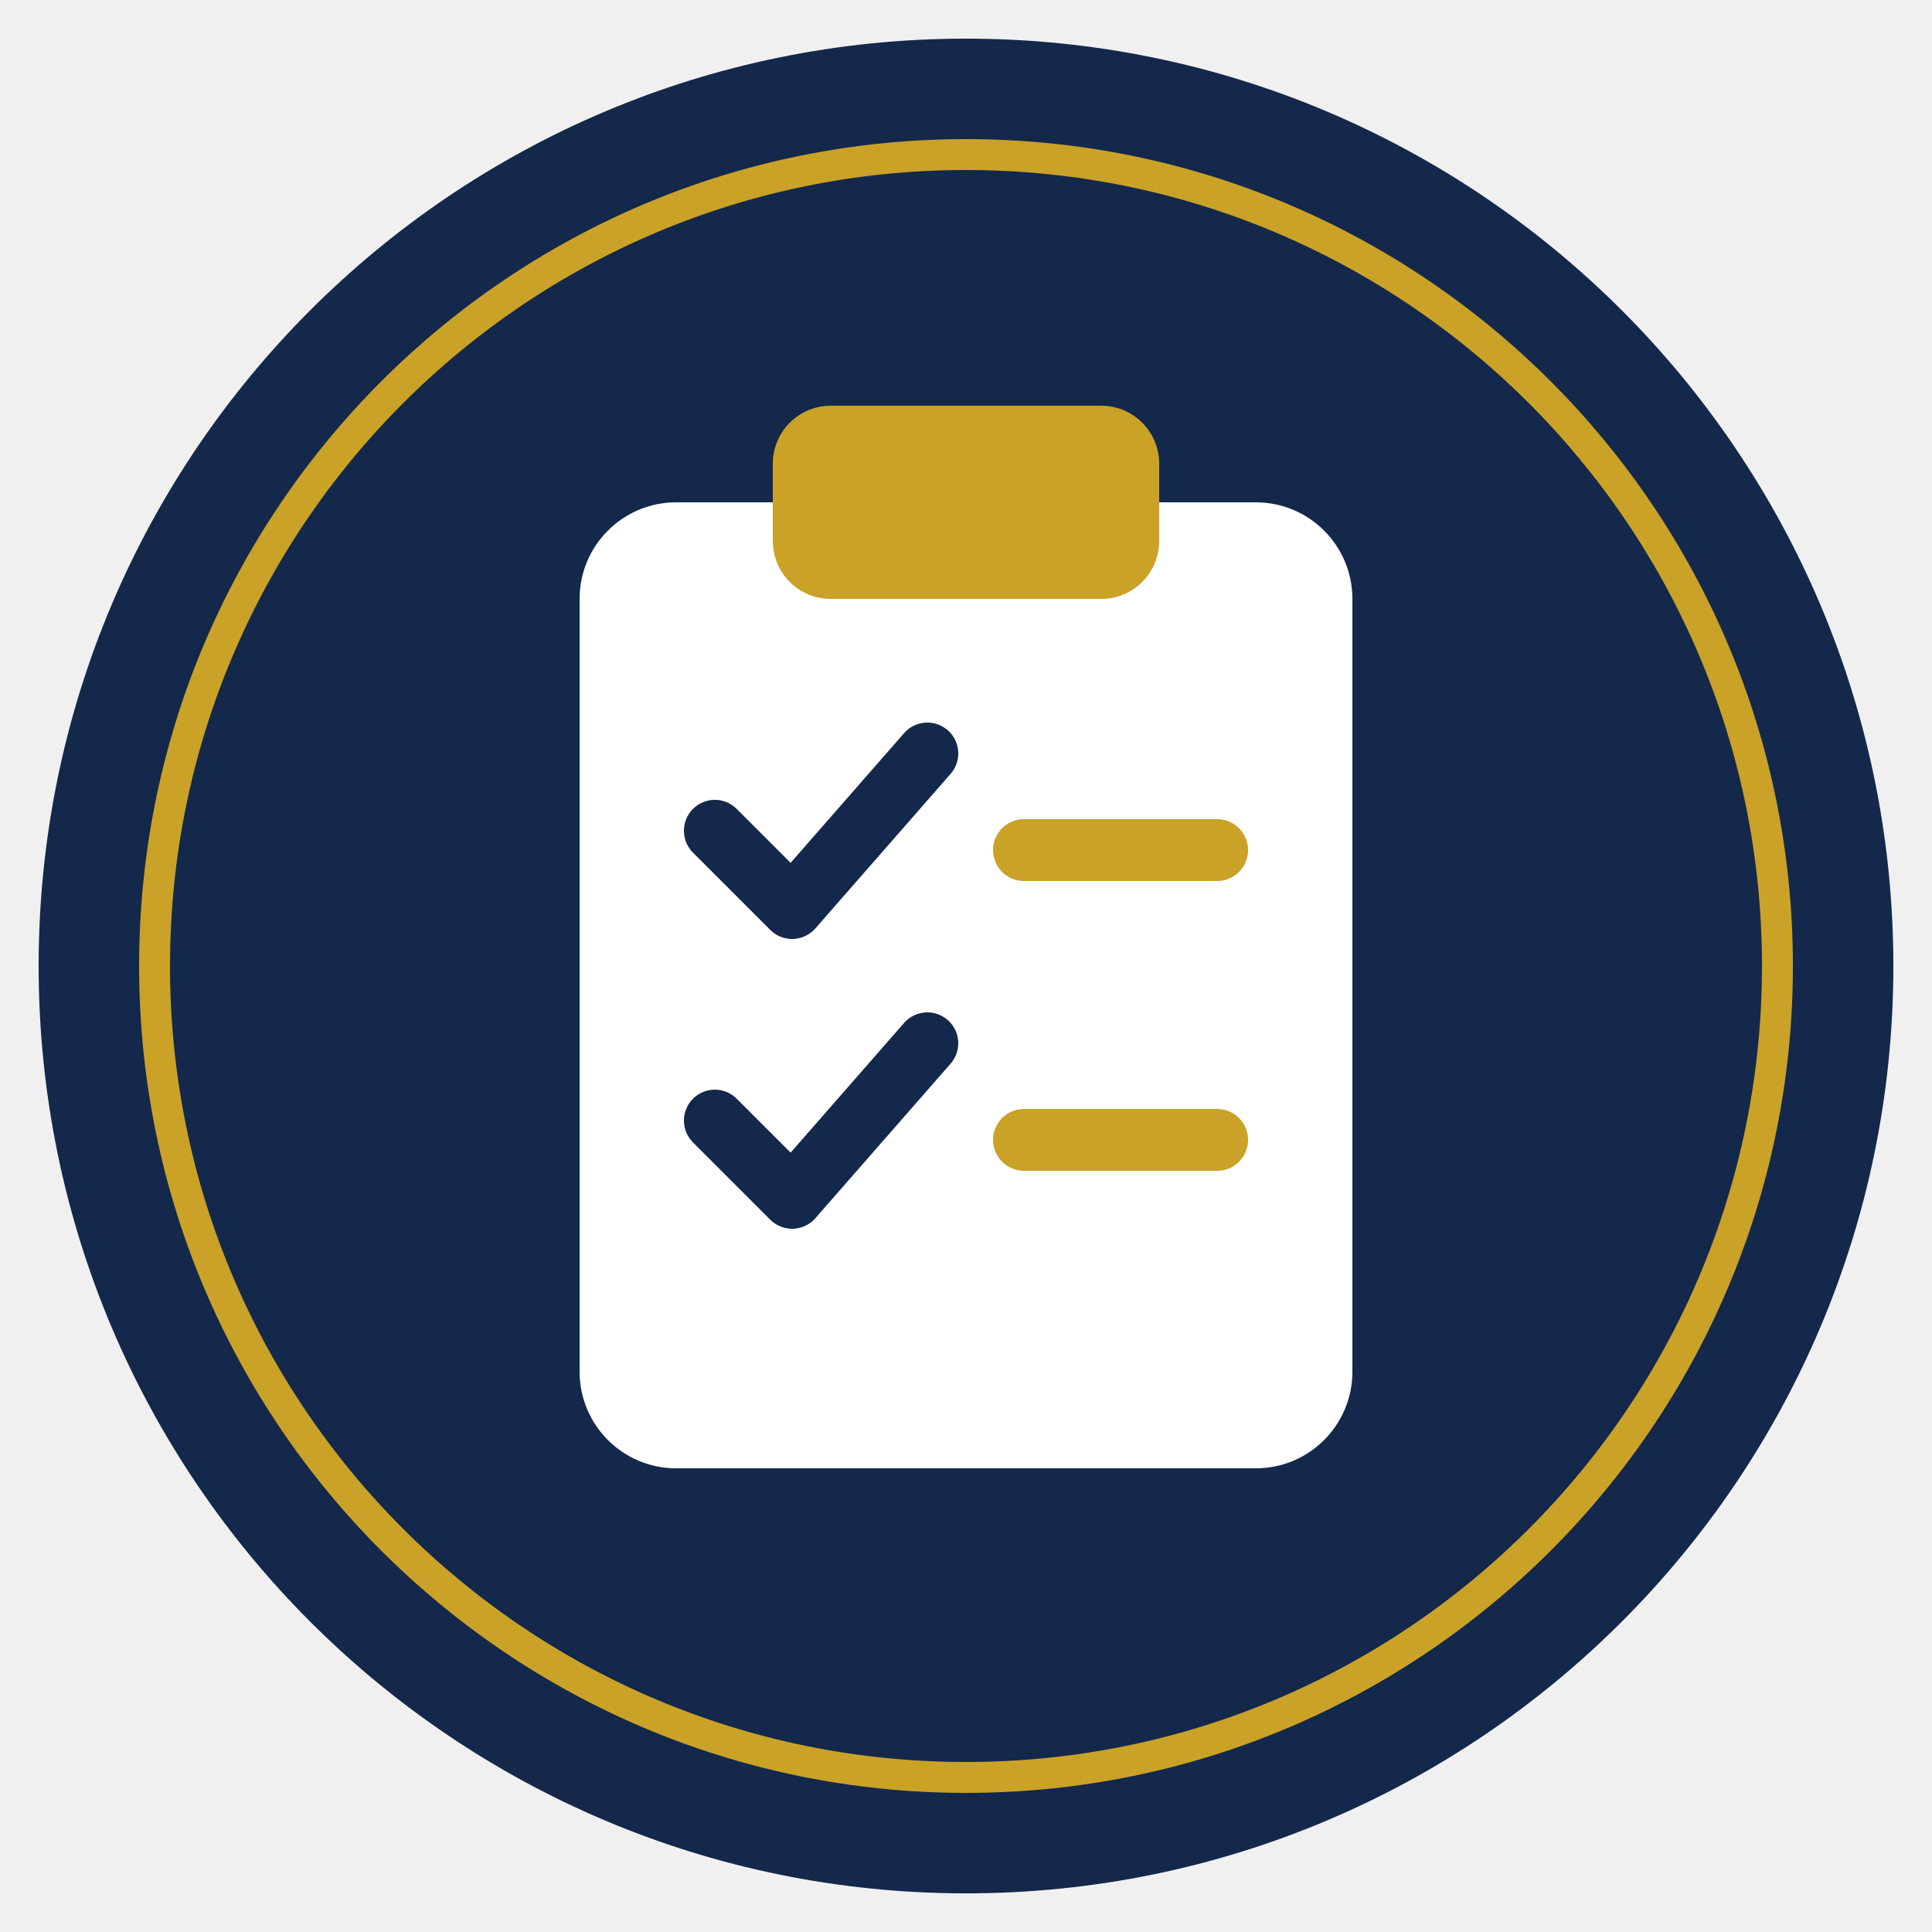
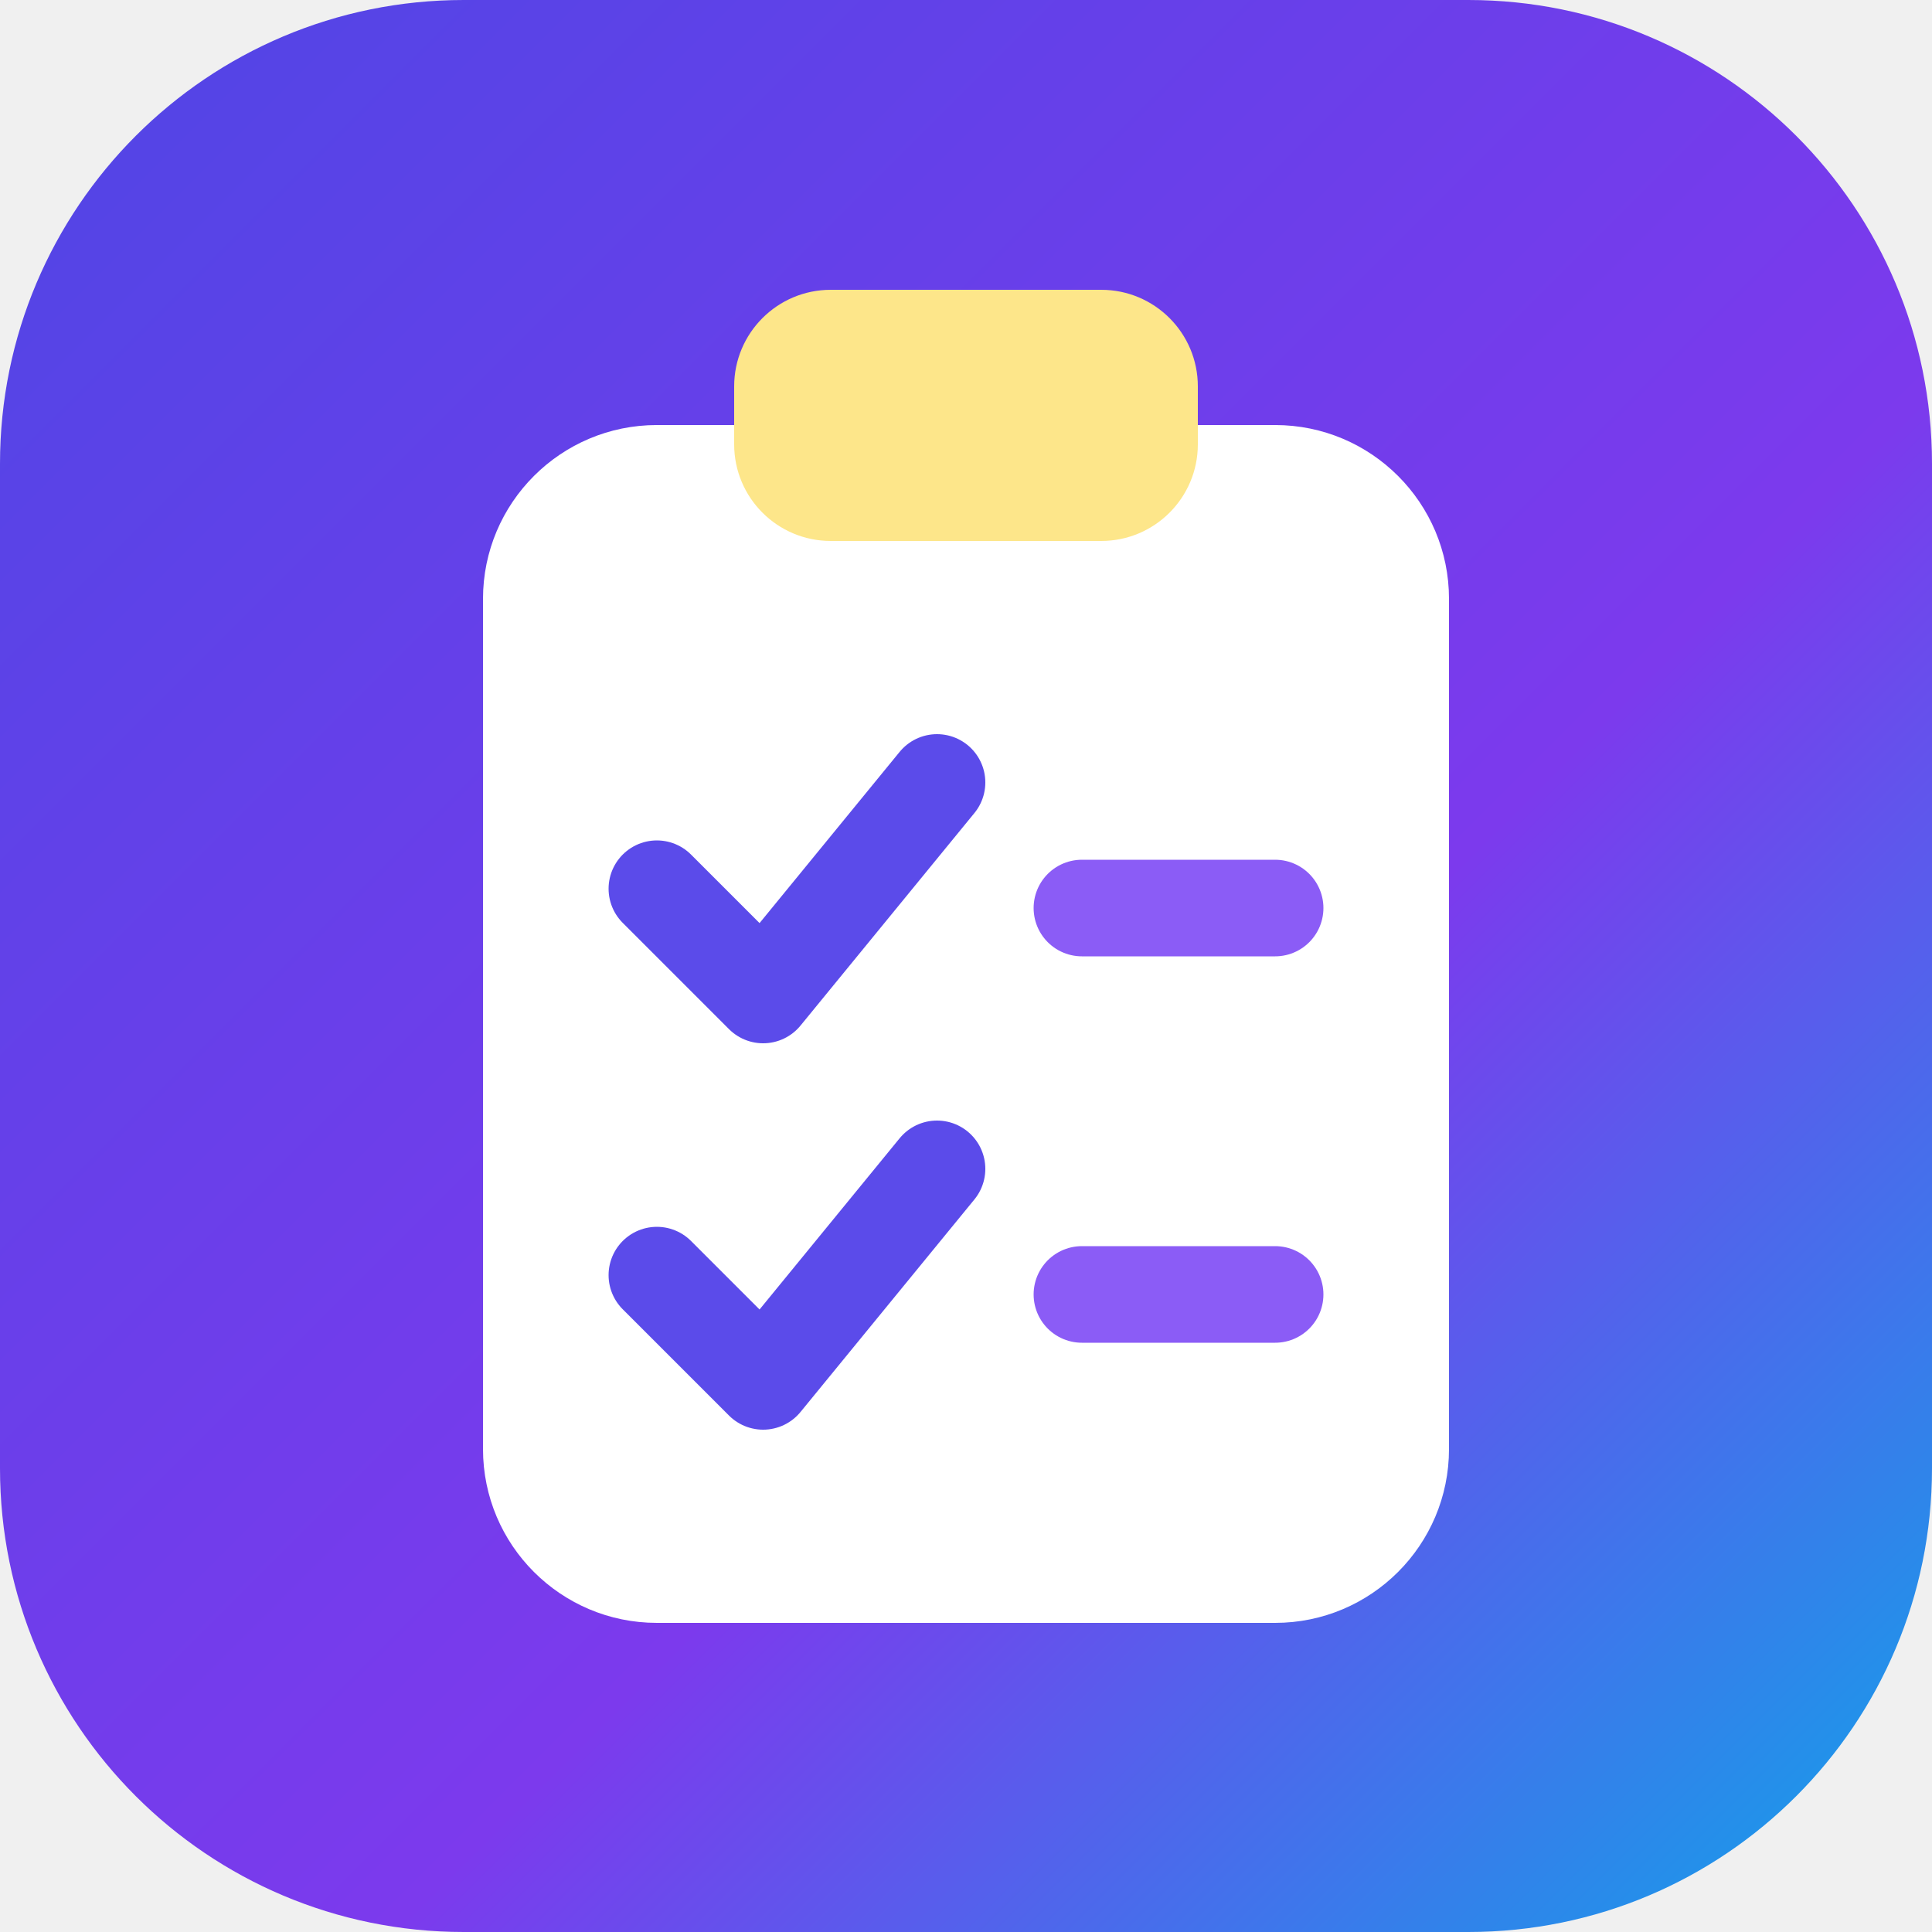
<svg xmlns="http://www.w3.org/2000/svg" viewBox="0 0 100 100">
-   <circle cx="50" cy="50" r="48" fill="#14284b" />
-   <circle cx="50" cy="50" r="42" fill="none" stroke="#c9a227" stroke-width="1.6" />
-   <rect x="30" y="26" width="40" height="50" rx="5" fill="#fff" />
-   <rect x="40" y="21" width="20" height="10" rx="3" fill="#c9a227" />
-   <path d="M37 43l4 4 7-8M37 58l4 4 7-8" fill="none" stroke="#14284b" stroke-width="3.2" stroke-linecap="round" stroke-linejoin="round" />
-   <path d="M53 44h10M53 59h10" stroke="#c9a227" stroke-width="3.2" stroke-linecap="round" />
+   <defs>
+     <linearGradient id="g" x1="0" y1="0" x2="1" y2="1">
+       <stop offset="0" stop-color="#4f46e5" />
+       <stop offset=".6" stop-color="#7c3aed" />
+       <stop offset="1" stop-color="#0ea5e9" />
+     </linearGradient>
+   </defs>
+   <rect width="100" height="100" rx="24" fill="url(#g)" />
+   <rect x="25" y="22" width="50" height="62" rx="9" fill="#fff" />
+   <rect x="38" y="15" width="24" height="13" rx="5" fill="#fde68a" />
+   <path d="M34 46l5.5 5.5 9-11M34 66l5.5 5.5 9-11" fill="none" stroke="#5b4bea" stroke-width="5" stroke-linecap="round" stroke-linejoin="round" />
+   <path d="M56 47h10M56 67h10" stroke="#8b5cf6" stroke-width="5" stroke-linecap="round" />
</svg>
